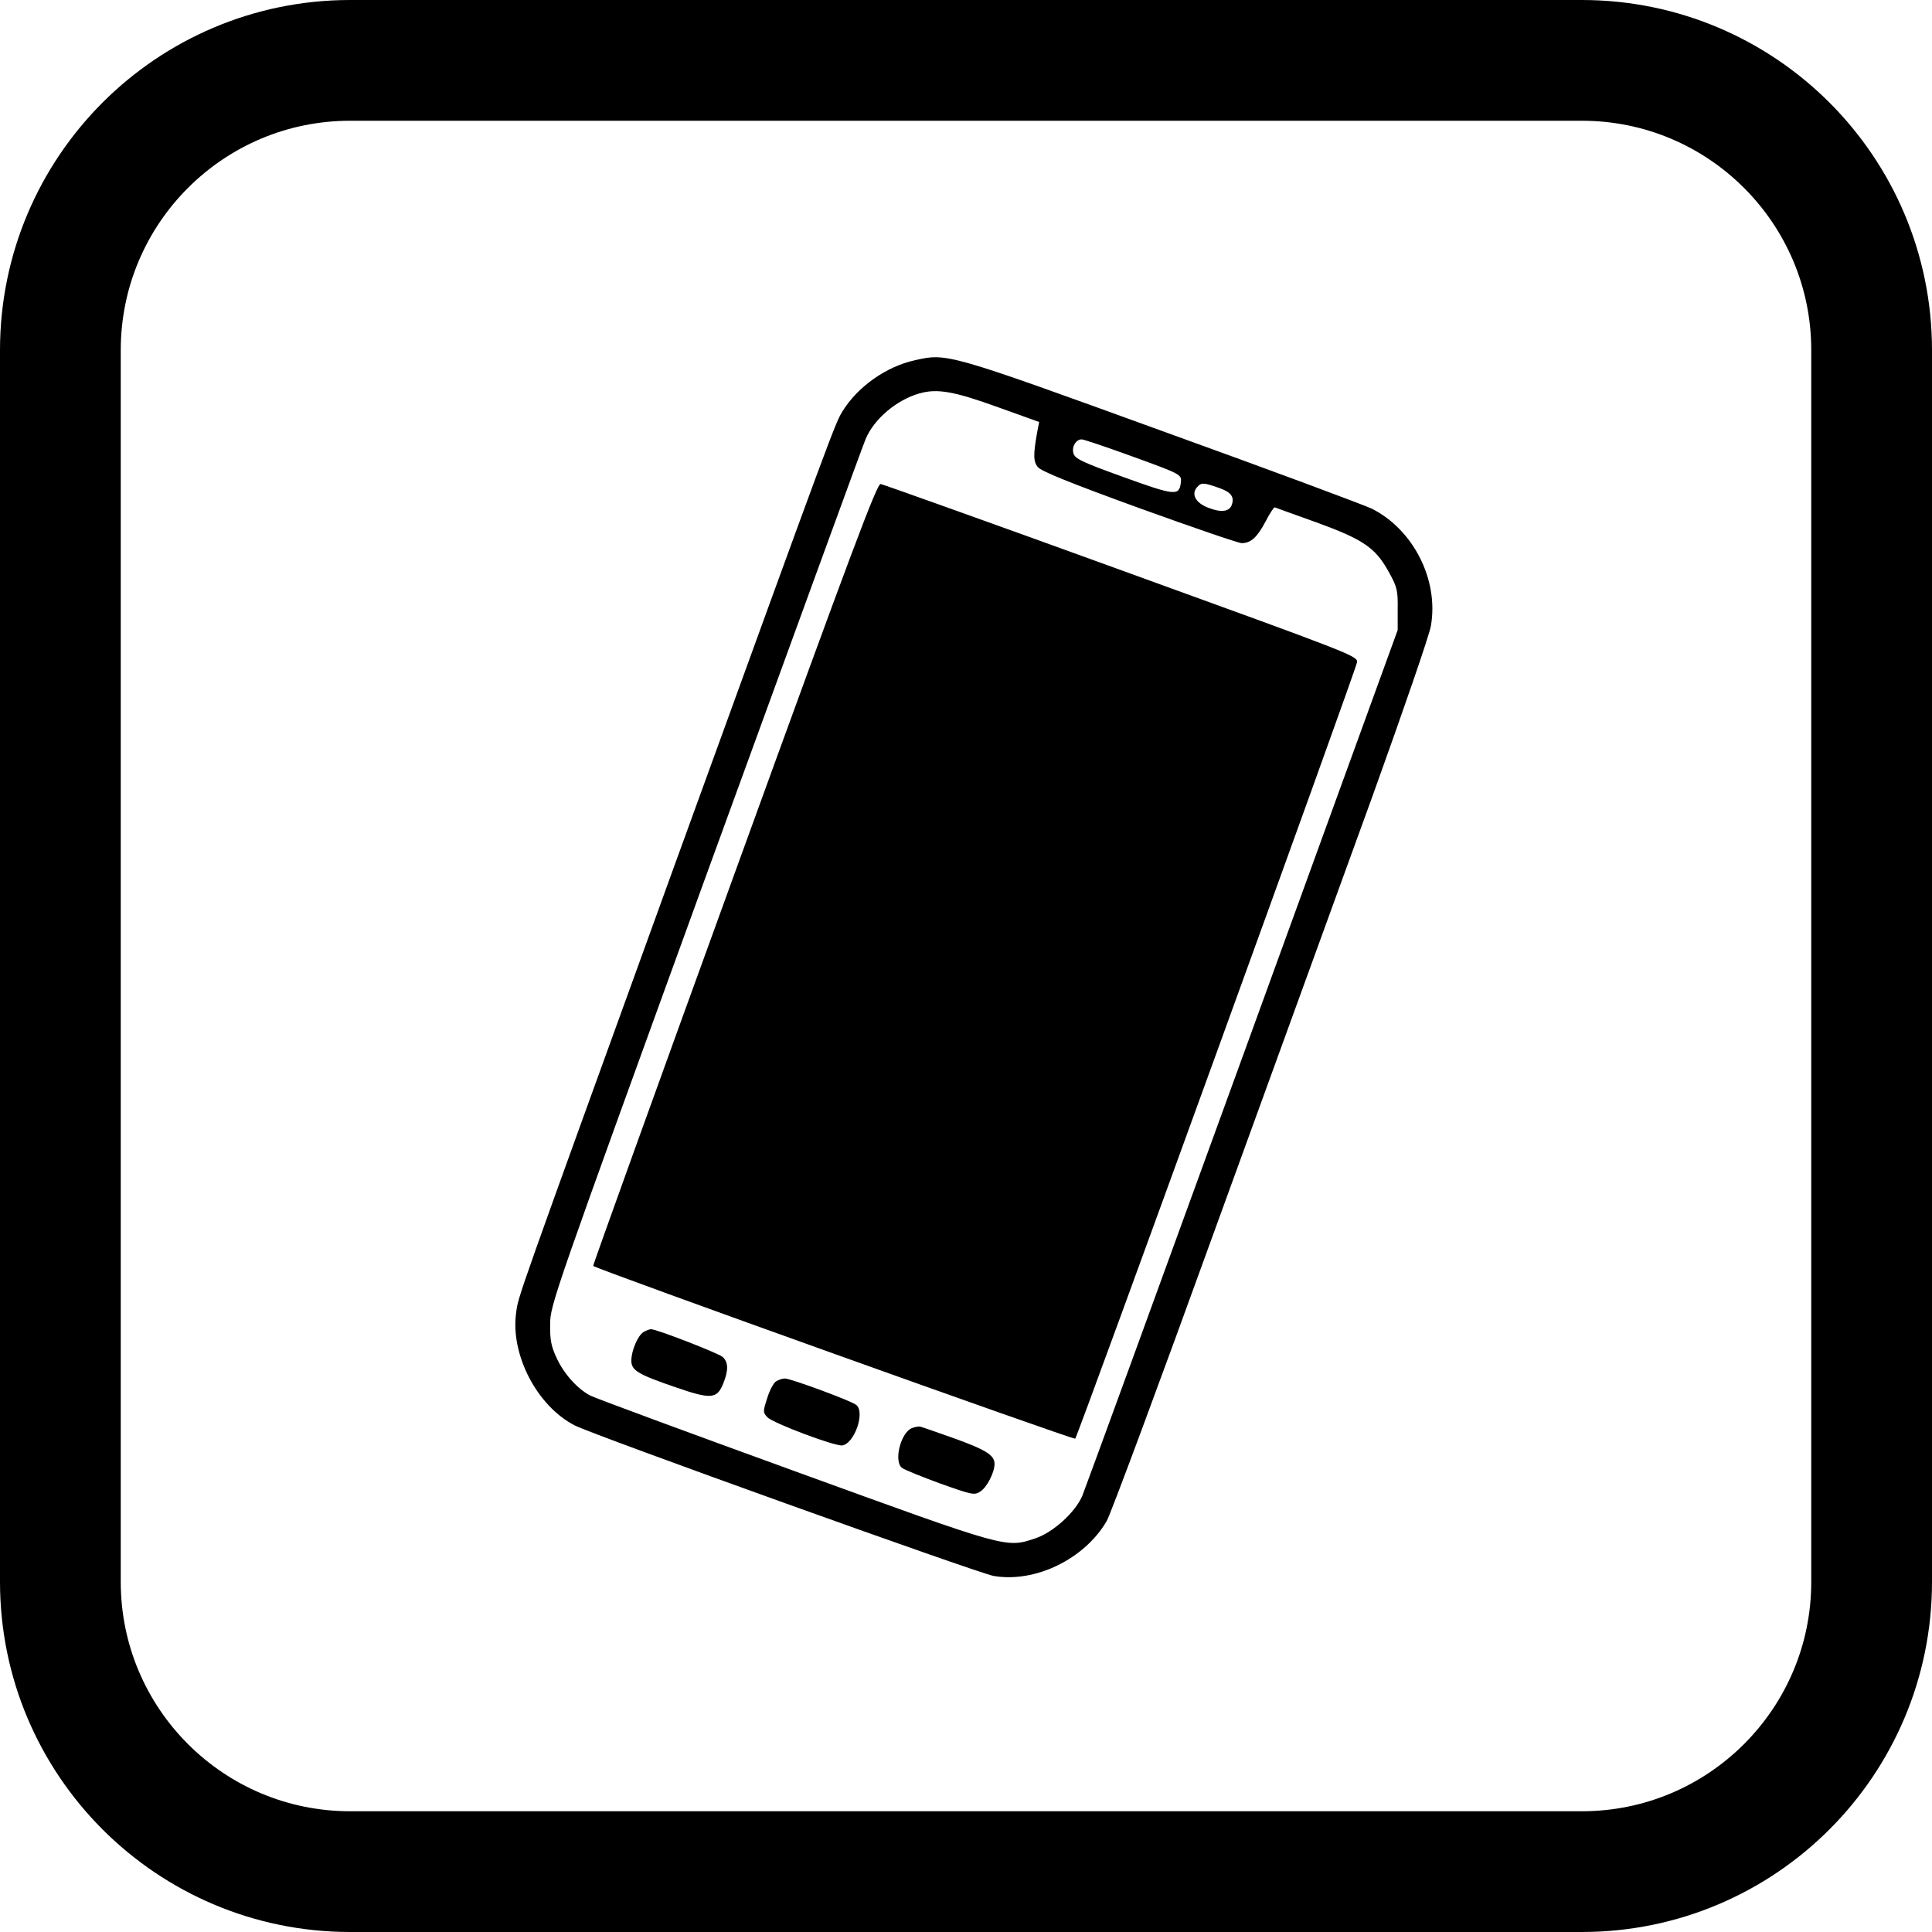
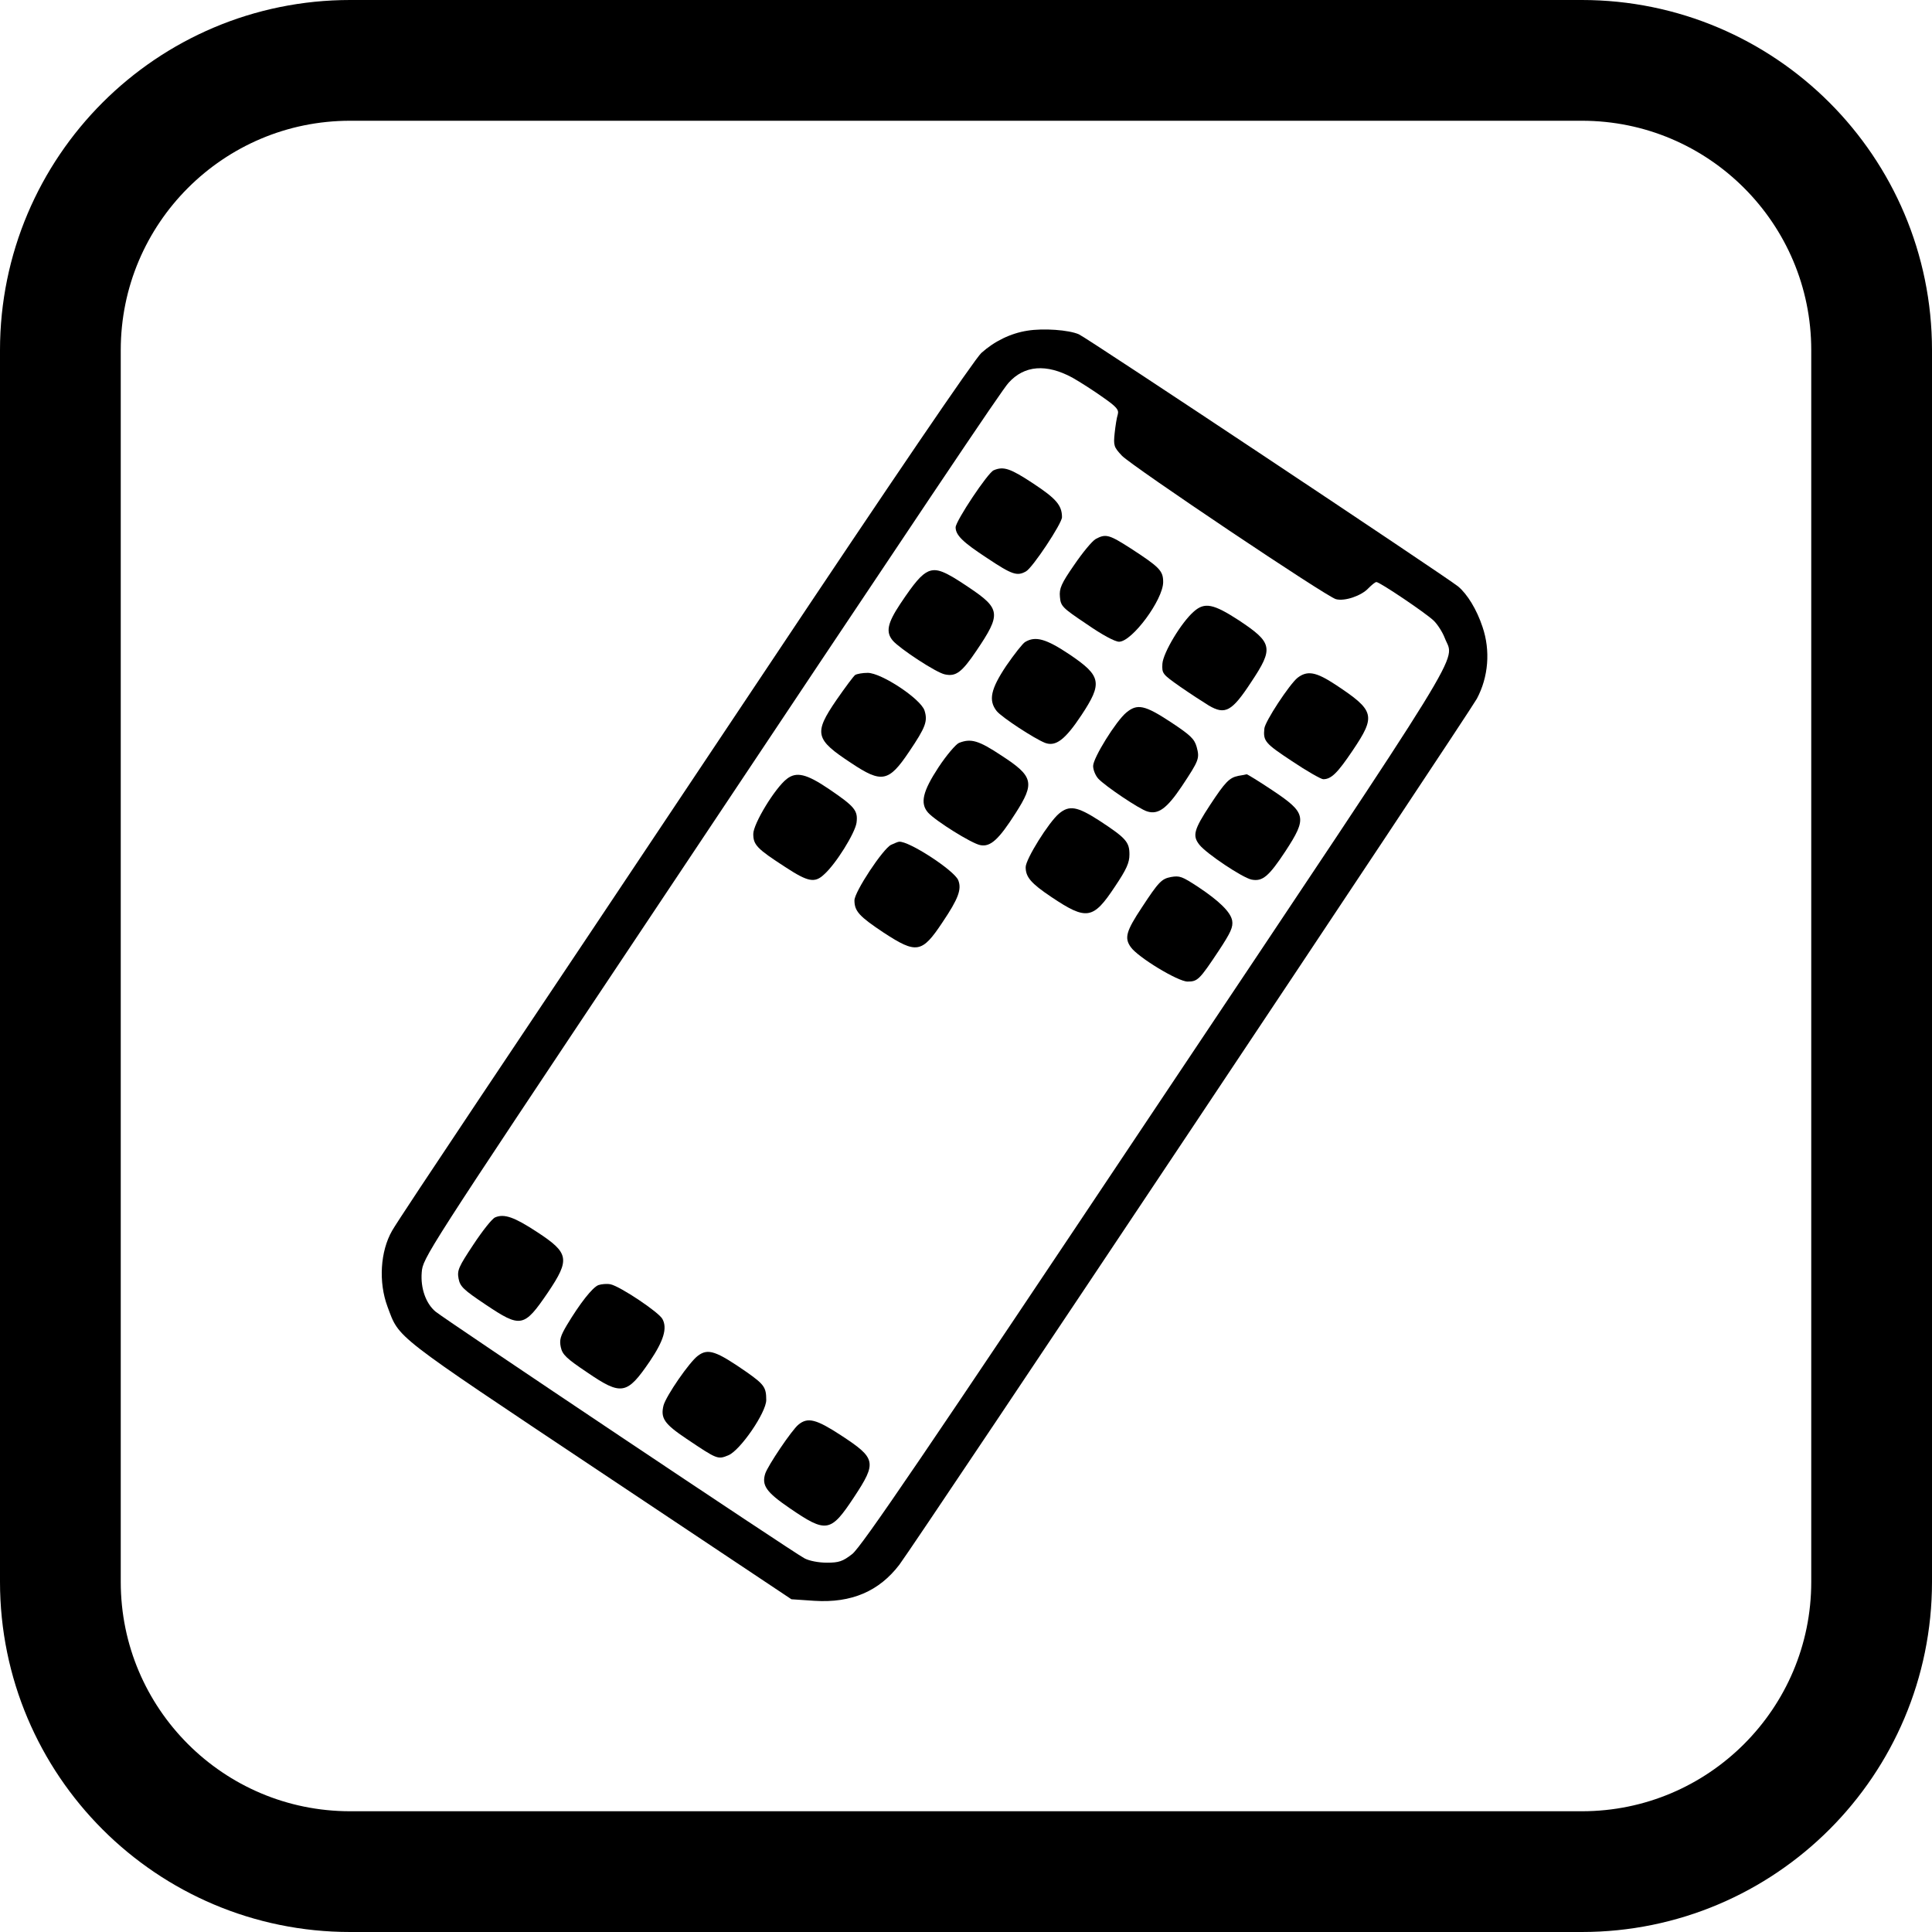
<svg xmlns="http://www.w3.org/2000/svg" viewBox="0 0 32 32">
  <defs>
    <clipPath id="icon-clip">
      <rect x="2" y="2" width="28" height="28" rx="3.8" ry="3.8" />
    </clipPath>
  </defs>
  <g id="frame">
    <rect x="1" y="1" width="30" height="30" rx="4.8" ry="4.8" stroke="currentColor" stroke-width="2" fill="none" />
  </g>
  <g id="icon" clip-path="url(#icon-clip)">
    <g id="shape_comm_phone" transform="translate(5 5) scale(0.042969)">
      <g transform="translate(0,512) scale(0.1,-0.1)" fill="currentColor" stroke="none">
-         <path d="M2363 4895 c-110 -24 -219 -101 -278 -195 -30 -49 -29 -46 -646 -1745 -623 -1719 -604 -1665 -613 -1731 -23 -162 81 -361 226 -435 74 -38 1553 -569 1614 -580 160 -28 351 65 436 211 15 25 203 531 418 1125 216 594 489 1346 607 1670 117 325 219 620 225 656 31 177 -67 371 -228 452 -27 13 -391 149 -810 300 -826 300 -828 300 -951 272z m323 -182 l156 -56 -7 -36 c-16 -89 -16 -116 2 -138 13 -16 127 -62 391 -158 205 -74 382 -135 395 -135 35 0 60 23 92 84 16 31 32 55 35 54 4 -2 75 -27 158 -57 182 -66 230 -98 281 -191 33 -59 36 -72 35 -145 l0 -80 -598 -1645 c-329 -905 -607 -1666 -618 -1693 -28 -64 -112 -140 -180 -163 -115 -38 -101 -42 -929 259 -416 151 -770 282 -787 291 -50 26 -102 84 -130 145 -21 45 -26 70 -25 131 0 73 14 112 600 1725 331 908 607 1666 616 1686 32 77 119 151 207 176 69 20 135 8 306 -54z m499 -183 c207 -75 207 -75 203 -107 -6 -52 -23 -50 -222 22 -161 58 -187 71 -192 92 -7 25 10 53 32 53 7 0 88 -27 179 -60z m347 -126 c48 -16 63 -34 53 -65 -9 -28 -41 -32 -90 -13 -49 18 -68 52 -45 79 16 19 25 19 82 -1z" />
-         <path d="M1667 2914 c-301 -829 -546 -1508 -544 -1510 11 -12 1853 -672 1858 -666 10 10 1082 2962 1086 2992 4 25 -11 30 -907 355 -501 182 -919 331 -929 333 -14 2 -106 -242 -564 -1504z" />
-         <path d="M1317 1149 c-22 -13 -47 -72 -47 -110 0 -38 25 -53 171 -103 136 -47 159 -45 183 14 21 52 20 83 -2 103 -17 15 -255 107 -276 107 -6 0 -19 -5 -29 -11z" />
-         <path d="M1828 959 c-9 -5 -25 -34 -34 -64 -17 -52 -17 -56 0 -74 21 -23 261 -113 289 -109 47 7 89 128 54 156 -19 16 -253 102 -275 102 -9 0 -25 -5 -34 -11z" />
-         <path d="M2352 779 c-44 -17 -72 -130 -38 -154 9 -7 76 -34 147 -60 124 -44 132 -46 155 -30 25 16 54 73 54 106 0 33 -33 54 -155 98 -66 23 -124 44 -130 45 -5 2 -20 0 -33 -5z" />
+         <path d="M2797 5009 c-65 -10 -128 -41 -178 -86 -26 -24 -339 -483 -842 -1238 -440 -660 -936 -1402 -1102 -1650 -165 -247 -313 -470 -327 -495 -46 -80 -53 -199 -18 -293 47 -125 14 -99 816 -634 l741 -494 89 -6 c143 -9 249 37 327 139 69 92 2191 3275 2226 3338 45 84 53 186 22 277 -22 67 -59 127 -94 156 -44 36 -1433 960 -1462 972 -39 17 -137 24 -198 14z m173 -181 c30 -17 83 -51 118 -76 53 -37 62 -48 57 -66 -4 -12 -9 -44 -12 -72 -5 -48 -3 -54 28 -87 41 -42 789 -544 825 -553 34 -9 98 13 125 42 13 13 26 24 31 24 13 0 188 -118 220 -148 15 -14 35 -45 44 -69 37 -95 112 27 -1118 -1814 -885 -1326 -1133 -1691 -1167 -1716 -36 -28 -51 -33 -97 -33 -32 0 -69 7 -87 17 -38 19 -1392 925 -1422 951 -37 31 -58 90 -53 151 4 55 13 69 848 1321 1113 1670 1388 2080 1414 2108 61 68 146 74 246 20z" />
+         <path d="M2667 4471 c-22 -8 -147 -196 -147 -220 0 -30 27 -57 122 -119 96 -64 115 -70 149 -51 25 13 139 185 139 209 0 46 -23 72 -111 130 -88 58 -114 67 -152 51z" />
+         <path d="M3060 4206 c-14 -8 -51 -53 -83 -100 -50 -72 -58 -91 -55 -123 3 -36 9 -42 103 -105 59 -41 109 -68 125 -68 50 0 170 162 170 230 0 43 -13 57 -124 129 -84 54 -97 58 -136 37z" />
+         <path d="M2415 4081 c-27 -12 -53 -42 -109 -126 -49 -74 -56 -108 -28 -141 27 -31 168 -124 201 -130 42 -9 65 8 121 91 96 142 94 162 -30 245 -93 63 -123 74 -155 61z" />
+         <path d="M3439 3927 c-48 -41 -119 -159 -122 -202 -2 -38 0 -40 68 -88 39 -27 88 -59 111 -73 63 -37 89 -23 163 90 88 132 83 152 -48 239 -97 63 -131 70 -172 34z" />
+         <path d="M2788 3809 c-9 -5 -42 -47 -73 -92 -60 -90 -69 -133 -37 -174 19 -24 146 -107 187 -123 41 -15 77 12 140 107 82 124 77 151 -46 234 -90 60 -131 72 -171 48z" />
+         <path d="M2133 3682 c-6 -4 -38 -47 -72 -96 -89 -130 -83 -152 57 -244 117 -78 144 -73 222 43 65 96 73 119 60 160 -15 45 -166 145 -219 145 -20 0 -41 -4 -48 -8z" />
+         <path d="M3838 3671 c-31 -25 -126 -169 -128 -196 -5 -48 3 -57 106 -125 58 -39 113 -70 121 -70 31 0 55 24 113 110 91 135 86 154 -65 254 -76 50 -109 56 -147 27z" />
+         <path d="M3178 3537 c-40 -33 -128 -175 -128 -206 0 -15 9 -37 20 -49 27 -29 158 -117 188 -126 43 -14 77 12 134 97 67 101 69 107 57 152 -9 31 -24 45 -101 96 -99 65 -128 71 -170 36z" />
+         <path d="M2533 3420 c-12 -5 -48 -47 -79 -94 -61 -93 -72 -139 -40 -175 29 -32 168 -119 201 -125 39 -8 71 21 136 123 75 117 69 142 -54 222 -89 59 -118 67 -164 49z" />
+         <path d="M1869 3281 c-46 -36 -129 -173 -129 -212 0 -42 14 -57 124 -128 87 -57 113 -62 149 -28 46 41 119 159 125 199 6 47 -6 62 -106 130 -87 59 -126 68 -163 39z" />
+         <path d="M3610 3293 c-35 -7 -51 -24 -109 -112 -63 -96 -69 -119 -41 -154 27 -34 166 -127 201 -134 42 -8 66 12 130 109 85 130 81 148 -51 236 -51 34 -95 61 -98 61 -4 -1 -18 -4 -32 -6z" />
+         <path d="M2918 3147 c-39 -33 -128 -175 -128 -206 0 -38 20 -62 99 -115 136 -91 161 -87 245 40 45 67 56 92 56 124 0 48 -13 63 -117 131 -84 54 -115 60 -155 26z" />
+         <path d="M2271 3027 c-31 -15 -141 -181 -141 -214 0 -42 19 -62 112 -124 127 -83 148 -80 227 39 62 92 75 128 61 163 -16 38 -191 152 -228 148 -4 0 -18 -6 -31 -12z" />
+         <path d="M3350 2903 c-36 -7 -47 -18 -112 -117 -61 -92 -68 -118 -43 -153 27 -39 182 -133 219 -133 39 0 46 7 121 120 46 70 55 90 51 115 -6 33 -50 76 -133 131 -60 39 -69 43 -103 37z" />
+         <path d="M745 1591 c-12 -5 -49 -52 -84 -105 -57 -86 -63 -99 -57 -131 6 -31 19 -43 104 -100 136 -91 148 -89 240 46 87 129 82 153 -42 234 -87 57 -126 71 -161 56z" />
+         <path d="M1143 1330 c-23 -9 -71 -70 -122 -155 -24 -41 -29 -56 -23 -84 6 -29 22 -44 101 -97 133 -91 154 -87 242 42 54 80 68 128 49 163 -13 26 -163 126 -200 134 -14 3 -35 1 -47 -3z" />
+         <path d="M1527 1058 c-33 -24 -123 -155 -133 -192 -12 -49 3 -71 88 -128 119 -80 121 -81 162 -64 46 19 146 165 146 213 0 49 -8 60 -76 108 -117 81 -148 92 -187 63z" />
+         <path d="M1914 792 c-25 -20 -118 -158 -128 -189 -14 -45 4 -71 93 -132 143 -98 159 -95 249 41 89 135 86 150 -50 239 -95 62 -128 71 -164 41z" />
      </g>
    </g>
  </g>
</svg>
